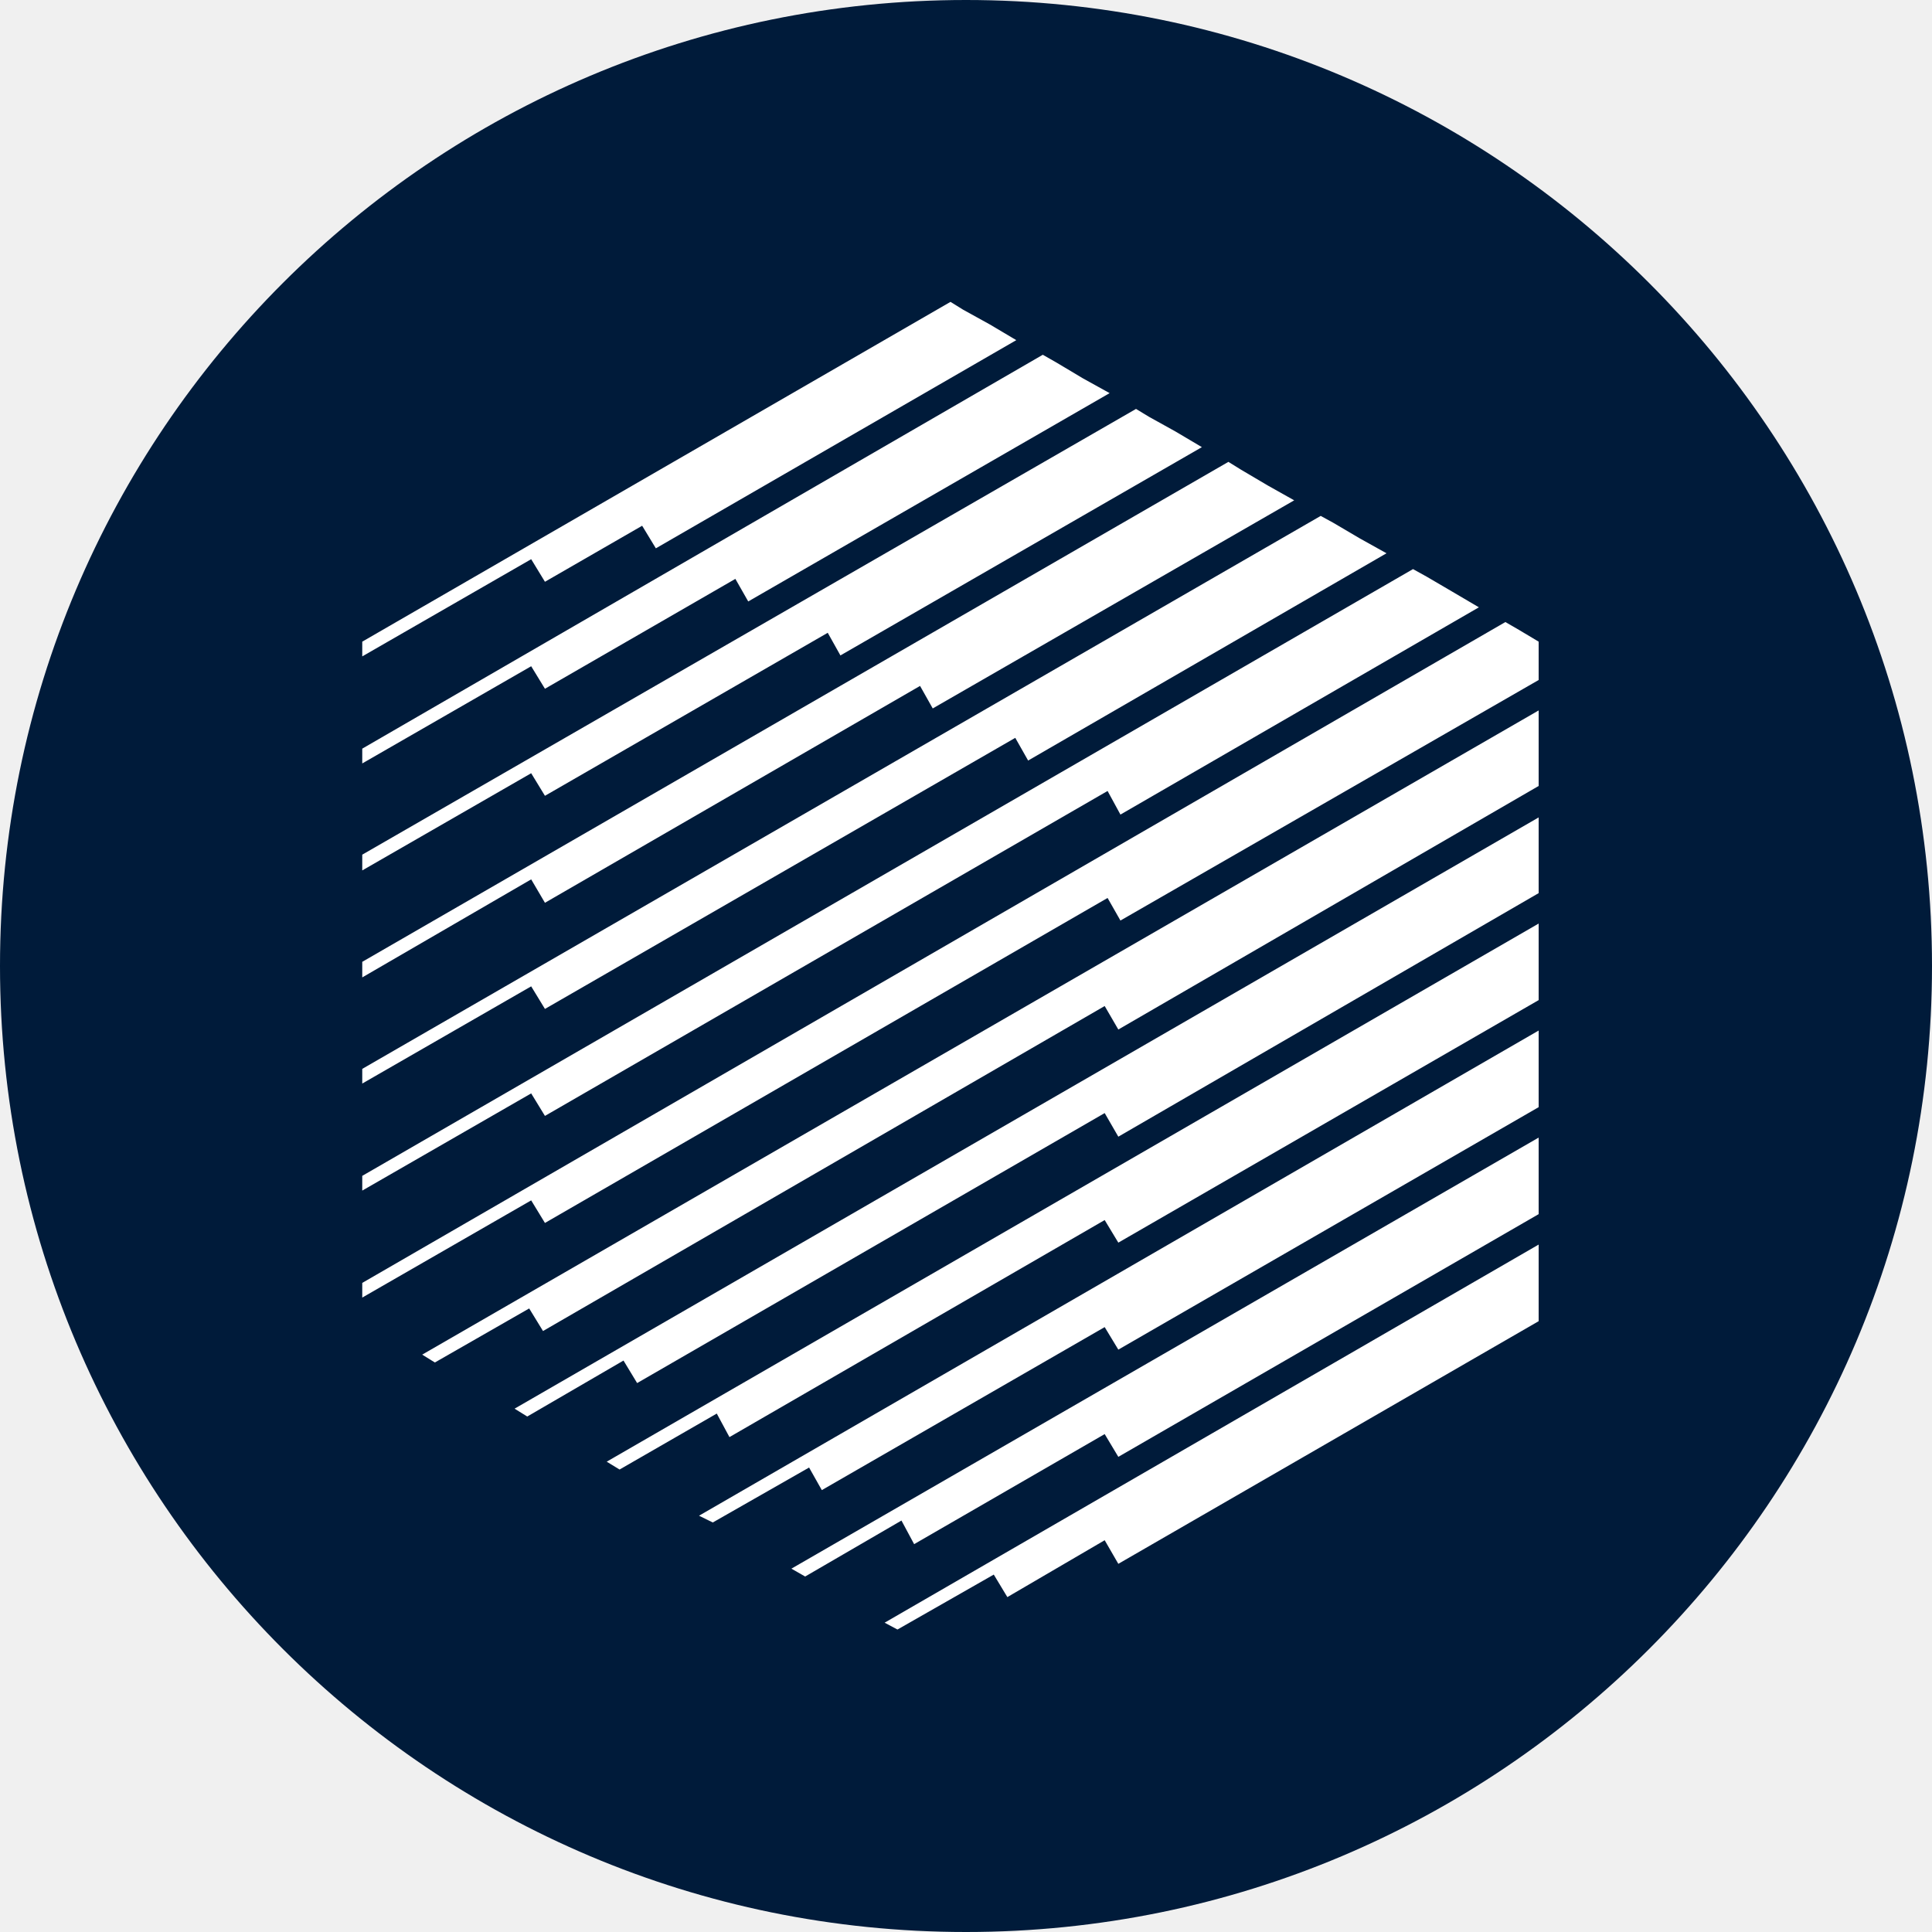
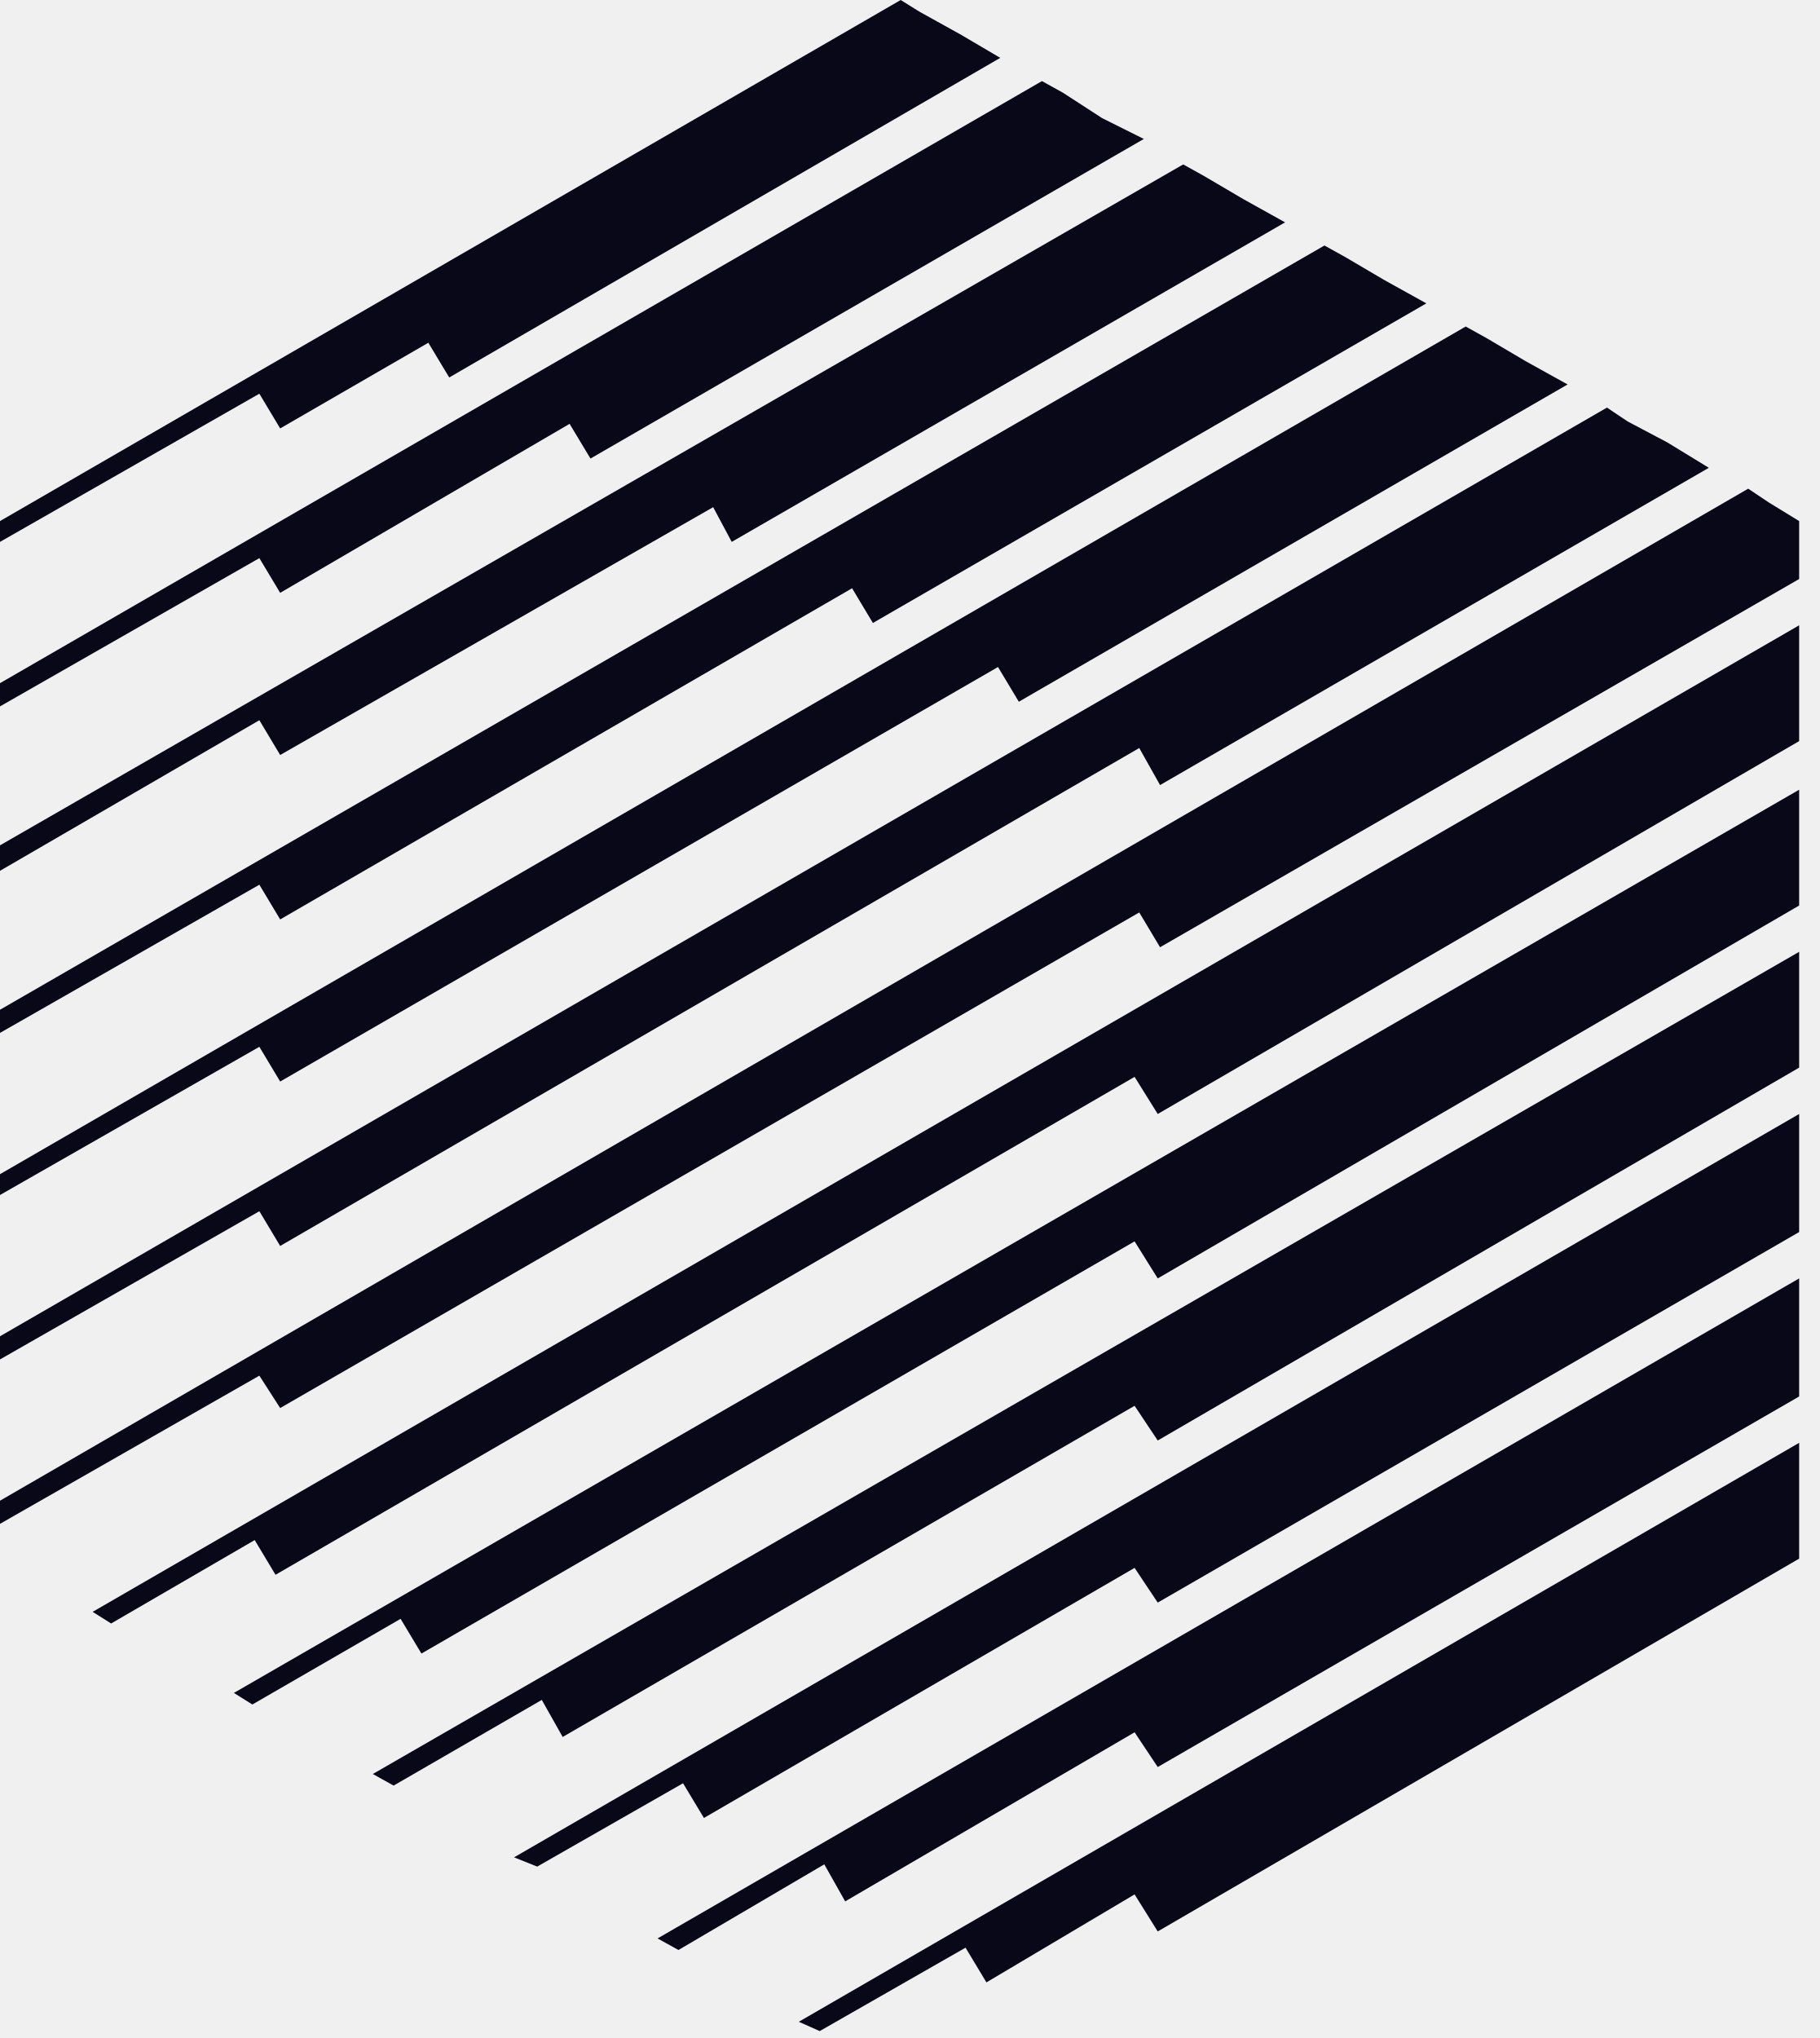
- <svg xmlns="http://www.w3.org/2000/svg" width="32" height="32" viewBox="0 0 32 32">
-   <g fill="none">
-     <circle cx="16" cy="16" r="16" fill="#001B3A" />
-     <path d="M9.026 9.636l-.228-.374L6 10.872v-.244L15.743 5l.21.13.442.244.438.26-5.97 3.448-.227-.374-1.61.928zm0 3.545l-.228-.374L6 14.417v-.261l12.816-7.383.214.13.438.243.439.26-5.987 3.45-.21-.375-4.684 2.7zm0 1.772l-.228-.388L6 16.189v-.258L20.346 7.65l.21.13.442.261.438.246-5.987 3.447-.21-.373-6.213 3.592zm0 1.758l-.228-.374L6 17.947v-.243l15.875-9.159.21.115.44.259.44.245-5.936 3.433-.213-.376-7.79 4.49zm0 1.772l-.228-.373L6 19.72v-.244l17.404-10.05.229.127.42.246.442.26-5.937 3.433-.213-.391-9.319 5.382zm16.133-8.05l.326.195v.635l-6.927 3.984-.213-.374-9.319 5.383-.228-.374L6 21.492v-.243l18.934-10.946.225.13zM7.203 22.567l-.21-.13 18.492-10.67v1.251l-6.962 4.034-.226-.389-9.303 5.383-.229-.374-1.562.895zm11.094-4.131l-7.744 4.472-.226-.373-1.594.927-.21-.13 16.962-9.793v1.254l-6.962 4.034-.226-.391zm-8.035 5.904l-.213-.13 15.436-8.913v1.268l-6.962 4.017-.226-.374-6.215 3.595-.21-.39-1.61.927zm1.544.877l-.228-.112 13.907-8.036v1.269l-6.962 4.016-.226-.373-4.685 2.7-.211-.374-1.595.91zm1.302.765l12.377-7.14v1.268l-6.962 4.02-.226-.377-3.156 1.823-.21-.391-1.595.927-.228-.13zm1.757 1.008l-.213-.113 10.833-6.263v1.269l-6.962 4.019-.226-.391-1.612.942-.225-.373-1.595.91zm3.513-20.478l-5.985 3.45-.213-.374-3.154 1.82-.228-.373L6 12.645V12.4l11.272-6.524.228.13.439.262.439.243z" fill="#FFF" />
+ <svg xmlns="http://www.w3.org/2000/svg" width="25px" height="28px" viewBox="0 0 25 28" version="1.1">
+   <defs />
+   <g id="Wallet" stroke="none" stroke-width="1" fill="none" fill-rule="evenodd">
+     <g id="All-Tokens" transform="translate(-44, -393)" fill="#080818" fill-rule="nonzero">
+       <g id="rp-logo-icon-dark" transform="translate(44, 393)">
+         <polygon id="Shape" points="3.85 5.886 5.886 4.709 6.173 5.186 13.745 0.795 13.205 0.477 12.632 0.159 12.377 0 0 7.159 0 7.445 3.564 5.409" />
+         <polygon id="Shape" points="3.85 10.373 9.8 6.968 10.055 7.445 17.659 3.055 17.086 2.736 16.545 2.418 16.259 2.259 0 11.614 0 11.964 3.564 9.895" />
+         <polygon id="Shape" points="3.85 12.632 11.709 8.082 11.995 8.559 19.6 4.168 19.027 3.85 18.486 3.532 18.2 3.373 0 13.873 0 14.191 3.564 12.155" />
+         <polygon id="Shape" points="3.85 14.859 13.714 9.164 14 9.641 21.541 5.282 20.968 4.964 20.427 4.645 20.141 4.486 0 16.132 0 16.418 3.564 14.382" />
+         <polygon id="Shape" points="3.85 17.118 15.655 10.277 15.941 10.786 23.482 6.427 22.909 6.077 22.368 5.791 22.082 5.6 0 18.359 0 18.677 3.564 16.641" />
+         <polygon id="Shape" points="24.309 6.905 24.023 6.714 0 20.618 0 20.936 3.564 18.9 3.85 19.345 15.655 12.536 15.941 13.014 24.723 7.955 24.723 7.318 24.723 7.159" />
+         <polygon id="Shape" points="1.527 22.305 3.5 21.159 3.786 21.636 15.591 14.795 15.909 15.305 24.723 10.182 24.723 9.545 24.723 8.909 24.723 8.591 1.273 22.145" />
+         <polyline id="Shape" points="15.591 17.055 15.909 17.564 24.723 12.441 24.723 11.773 24.723 11.136 24.723 10.85 3.214 23.259 3.468 23.418 5.505 22.241 5.791 22.718" />
+         <polygon id="Shape" points="5.409 24.532 7.445 23.355 7.732 23.864 15.591 19.314 15.909 19.791 24.723 14.668 24.723 14.032 24.723 13.395 24.723 13.077 5.123 24.373" />
+         <polygon id="Shape" points="7.382 25.645 9.386 24.5 9.673 24.977 15.591 21.541 15.909 22.018 24.723 16.927 24.723 16.291 24.723 15.655 24.723 15.305 7.064 25.518" />
+         <polygon id="Shape" points="9.036 26.632 9.323 26.791 11.327 25.614 11.614 26.123 15.591 23.8 15.909 24.277 24.723 19.186 24.723 18.55 24.723 17.882 24.723 17.564" />
+         <polygon id="Shape" points="11.264 27.905 13.268 26.759 13.555 27.236 15.591 26.027 15.909 26.536 24.723 21.414 24.723 20.777 24.723 20.141 24.723 19.823 10.977 27.777" />
+         <polygon id="Shape" points="15.718 1.909 15.145 1.623 15.145 1.623 14.605 1.273 14.318 1.114 0 9.386 0 9.705 3.564 7.668 3.85 8.145 7.827 5.823 8.114 6.3" />
+       </g>
+     </g>
  </g>
</svg>
